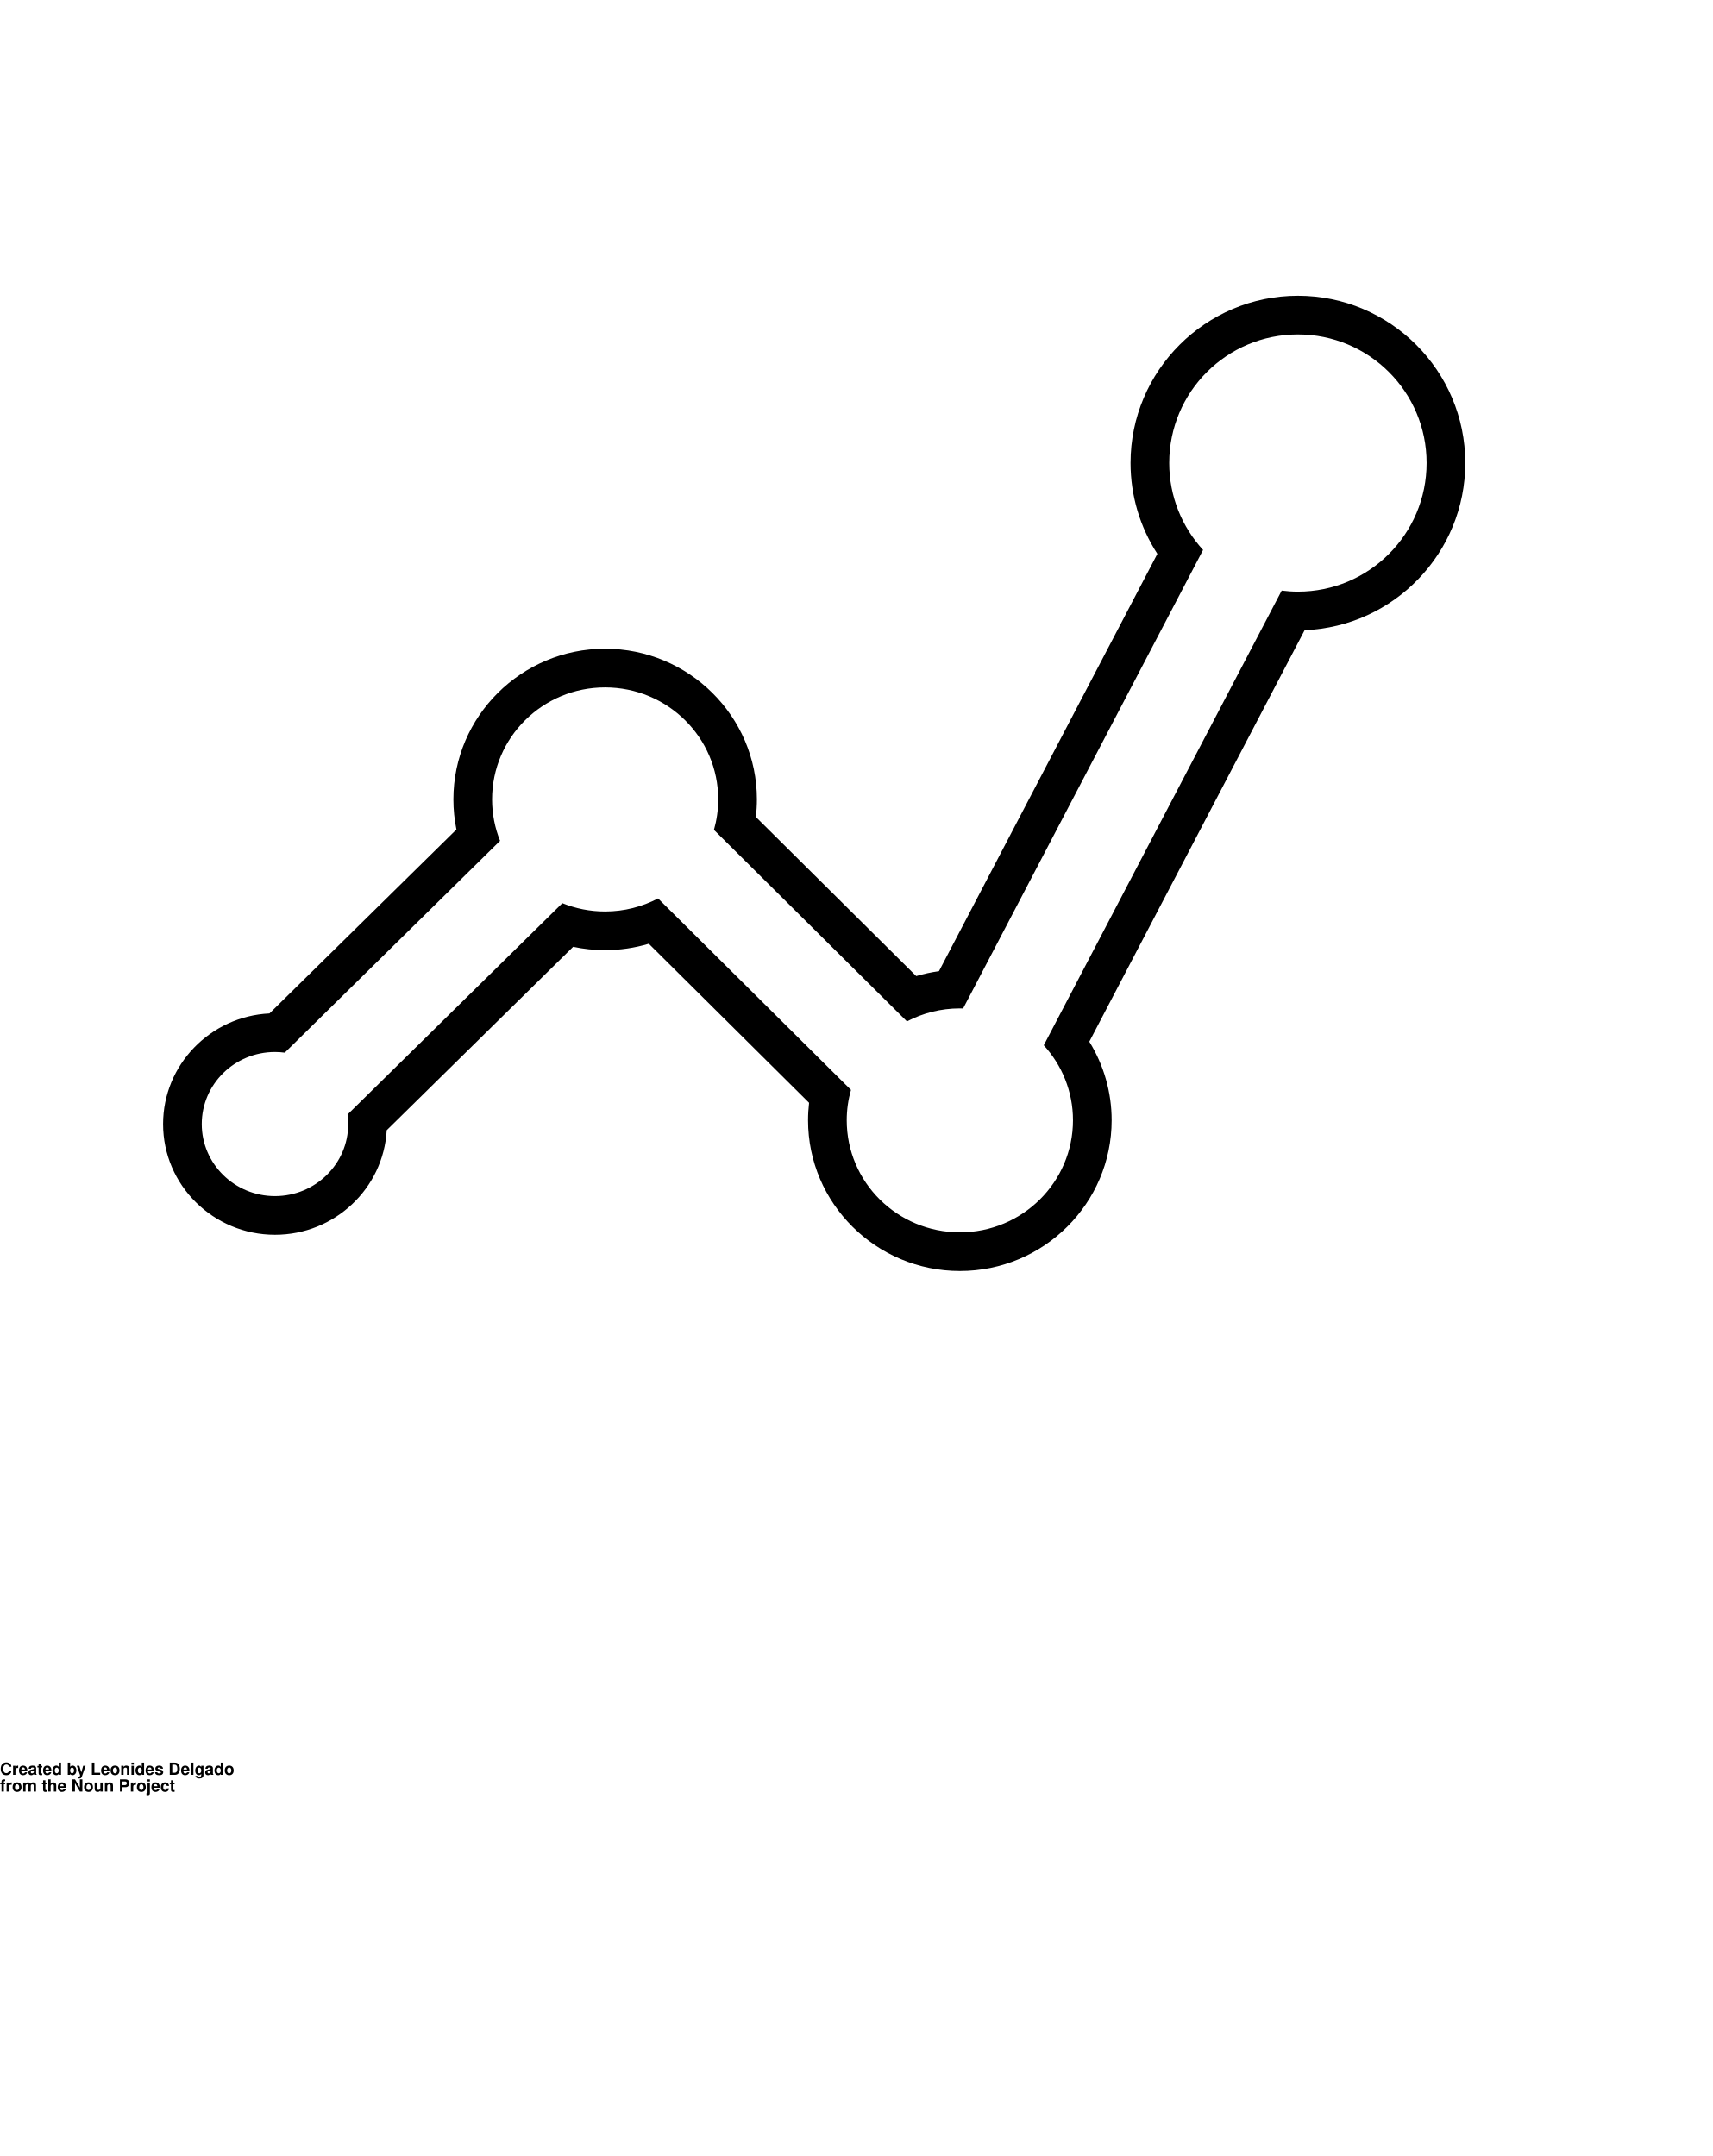
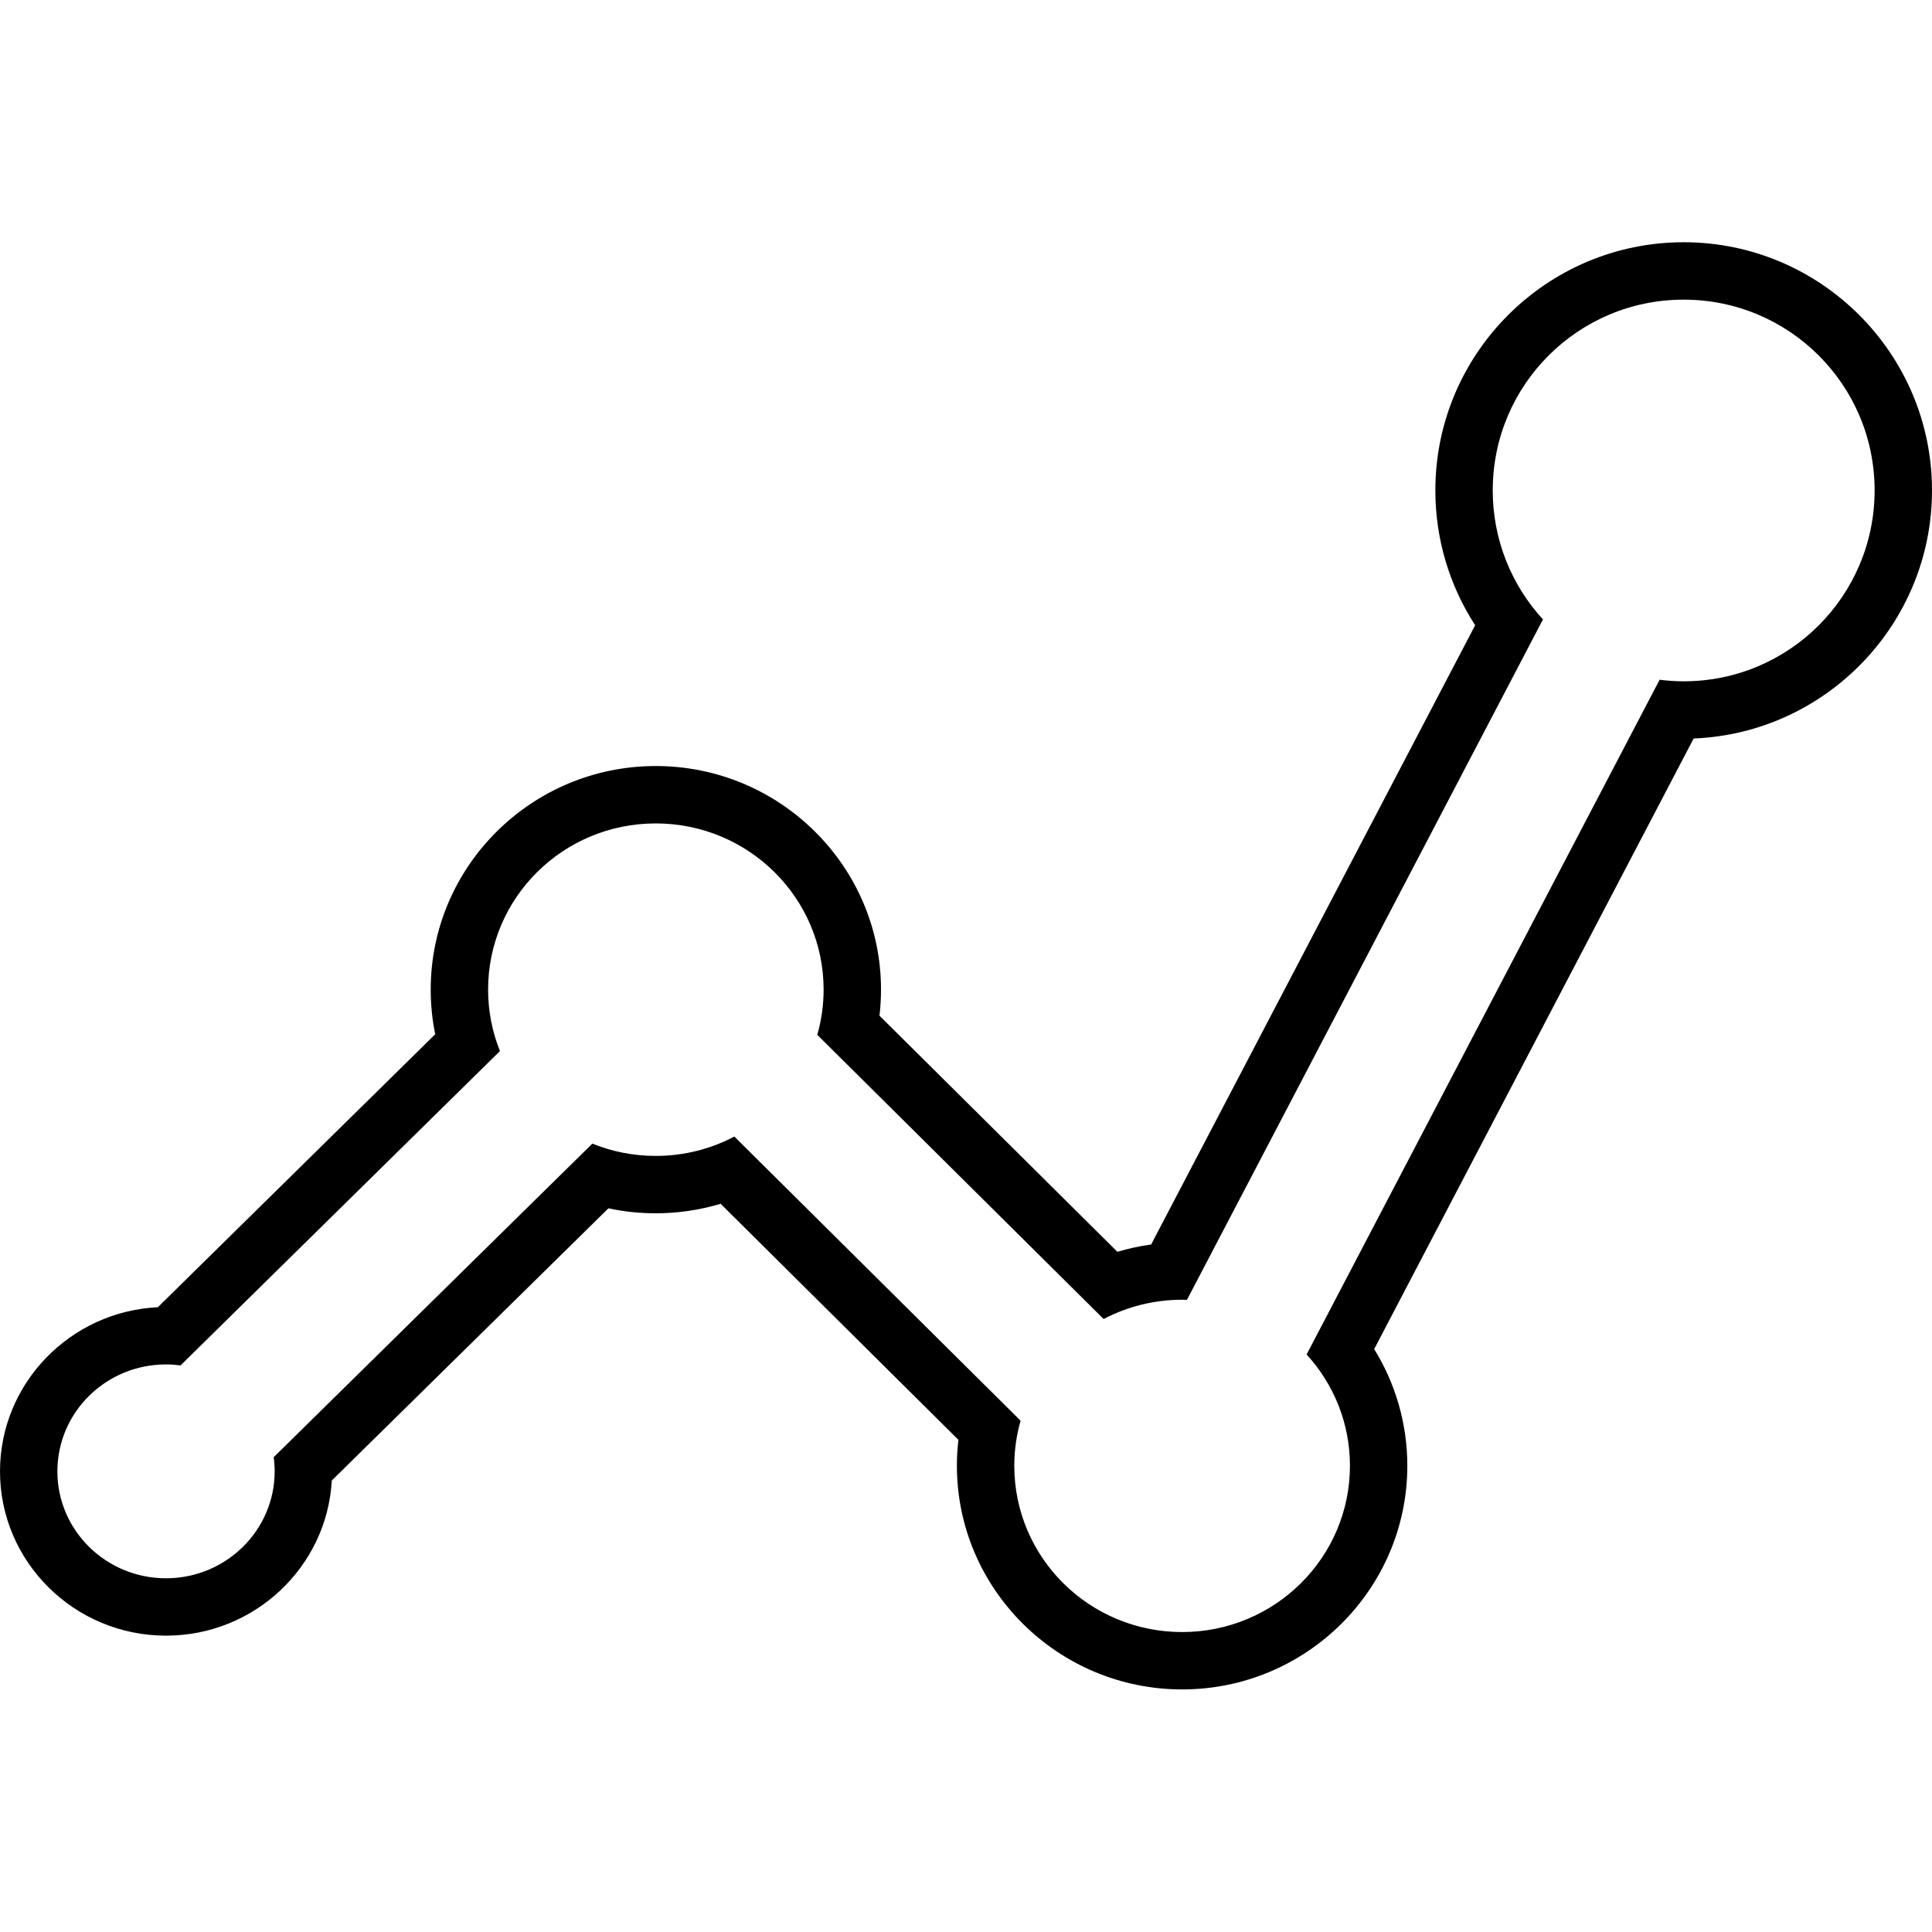
- <svg xmlns="http://www.w3.org/2000/svg" version="1.1" x="0px" y="0px" viewBox="0 0 513.354 646.25" enable-background="new 0 0 513.354 517" xml:space="preserve">
-   <g>
-     <path d="M388.98,88.648c-27.658,0-50.162,22.483-50.162,50.12c0,9.757,2.814,19.184,8.04,27.249l-65.451,125.085   c-2.308,0.319-4.59,0.813-6.819,1.476l-48.058-47.697c0.206-1.748,0.311-3.508,0.311-5.268c0-24.902-20.415-45.16-45.507-45.16   c-25.064,0-45.453,20.258-45.453,45.16c0,3.052,0.305,6.067,0.91,9.023l-56.029,55.138c-17.728,0.857-31.885,15.405-31.885,33.165   c0,18.295,15.045,33.178,33.537,33.178c17.869,0,32.519-13.896,33.486-31.34l55.874-54.979c3.124,0.668,6.319,1.003,9.56,1.003   c4.443,0,8.873-0.653,13.113-1.919l48.031,47.68c-0.204,1.734-0.309,3.48-0.309,5.227c0,24.918,20.416,45.19,45.509,45.19   c25.077,0,45.479-20.272,45.479-45.19c0-8.385-2.34-16.514-6.695-23.559l64.532-123.34c26.728-1.061,48.147-23.139,48.147-50.122   C439.143,111.132,416.641,88.648,388.98,88.648z M388.98,177.339c-1.646,0-3.267-0.115-4.859-0.315l-71.309,136.293   c5.439,5.949,8.754,13.832,8.754,22.473c0,18.564-15.184,33.598-33.888,33.598c-18.759,0-33.915-15.033-33.915-33.598   c0-3.152,0.451-6.201,1.273-9.094l-57.818-57.396c-4.74,2.492-10.144,3.91-15.885,3.91c-4.534,0-8.852-0.887-12.801-2.484   l-64.373,63.344c0.128,0.939,0.199,1.896,0.199,2.871c0,11.9-9.836,21.586-21.945,21.586c-12.135,0-21.945-9.686-21.945-21.586   c0-11.943,9.811-21.611,21.945-21.611c0.996,0,1.974,0.07,2.936,0.197l64.518-63.493c-1.539-3.842-2.393-8.03-2.393-12.419   c0-18.537,15.13-33.568,33.859-33.568c18.731,0,33.914,15.031,33.914,33.568c0,3.168-0.452,6.23-1.279,9.135l57.842,57.407   c4.733-2.481,10.13-3.893,15.868-3.893c0.321,0,0.64,0.015,0.96,0.024l71.919-137.447c-6.3-6.863-10.146-16.016-10.146-26.071   c0-21.308,17.26-38.527,38.568-38.527c21.31,0,38.57,17.22,38.57,38.527C427.551,160.077,410.29,177.339,388.98,177.339z" />
+ <svg xmlns="http://www.w3.org/2000/svg" version="1.1" x="0px" y="0px" viewBox="0 0 390.264 390.264" enable-background="new 0 0 513.354 517" xml:space="preserve" id="svg2" width="390.264" height="390.264">
+   <defs id="defs14" />
+   <g id="g4" transform="translate(-48.877,-39.71499)">
+     <path d="m 388.98,88.648 c -27.658,0 -50.162,22.483 -50.162,50.12 0,9.757 2.814,19.184 8.04,27.249 l -65.451,125.085 c -2.308,0.319 -4.59,0.813 -6.819,1.476 L 226.53,244.881 c 0.206,-1.748 0.311,-3.508 0.311,-5.268 0,-24.902 -20.415,-45.16 -45.507,-45.16 -25.064,0 -45.453,20.258 -45.453,45.16 0,3.052 0.305,6.067 0.91,9.023 l -56.029,55.138 c -17.728,0.857 -31.885,15.405 -31.885,33.165 0,18.295 15.045,33.178 33.537,33.178 17.869,0 32.519,-13.896 33.486,-31.34 l 55.874,-54.979 c 3.124,0.668 6.319,1.003 9.56,1.003 4.443,0 8.873,-0.653 13.113,-1.919 l 48.031,47.68 c -0.204,1.734 -0.309,3.48 -0.309,5.227 0,24.918 20.416,45.19 45.509,45.19 25.077,0 45.479,-20.272 45.479,-45.19 0,-8.385 -2.34,-16.514 -6.695,-23.559 l 64.532,-123.34 c 26.728,-1.061 48.147,-23.139 48.147,-50.122 0.002,-27.636 -22.5,-50.12 -50.161,-50.12 z m 0,88.691 c -1.646,0 -3.267,-0.115 -4.859,-0.315 l -71.309,136.293 c 5.439,5.949 8.754,13.832 8.754,22.473 0,18.564 -15.184,33.598 -33.888,33.598 -18.759,0 -33.915,-15.033 -33.915,-33.598 0,-3.152 0.451,-6.201 1.273,-9.094 L 197.218,269.3 c -4.74,2.492 -10.144,3.91 -15.885,3.91 -4.534,0 -8.852,-0.887 -12.801,-2.484 l -64.373,63.344 c 0.128,0.939 0.199,1.896 0.199,2.871 0,11.9 -9.836,21.586 -21.945,21.586 -12.135,0 -21.945,-9.686 -21.945,-21.586 0,-11.943 9.811,-21.611 21.945,-21.611 0.996,0 1.974,0.07 2.936,0.197 l 64.518,-63.493 c -1.539,-3.842 -2.393,-8.03 -2.393,-12.419 0,-18.537 15.13,-33.568 33.859,-33.568 18.731,0 33.914,15.031 33.914,33.568 0,3.168 -0.452,6.23 -1.279,9.135 l 57.842,57.407 c 4.733,-2.481 10.13,-3.893 15.868,-3.893 0.321,0 0.64,0.015 0.96,0.024 l 71.919,-137.447 c -6.3,-6.863 -10.146,-16.016 -10.146,-26.071 0,-21.308 17.26,-38.527 38.568,-38.527 21.31,0 38.57,17.22 38.57,38.527 0.002,21.307 -17.259,38.569 -38.569,38.569 z" id="path6" />
  </g>
-   <text x="0" y="532" fill="#000000" font-size="5px" font-weight="bold" font-family="'Helvetica Neue', Helvetica, Arial-Unicode, Arial, Sans-serif">Created by Leonides Delgado</text>
-   <text x="0" y="537" fill="#000000" font-size="5px" font-weight="bold" font-family="'Helvetica Neue', Helvetica, Arial-Unicode, Arial, Sans-serif">from the Noun Project</text>
</svg>
